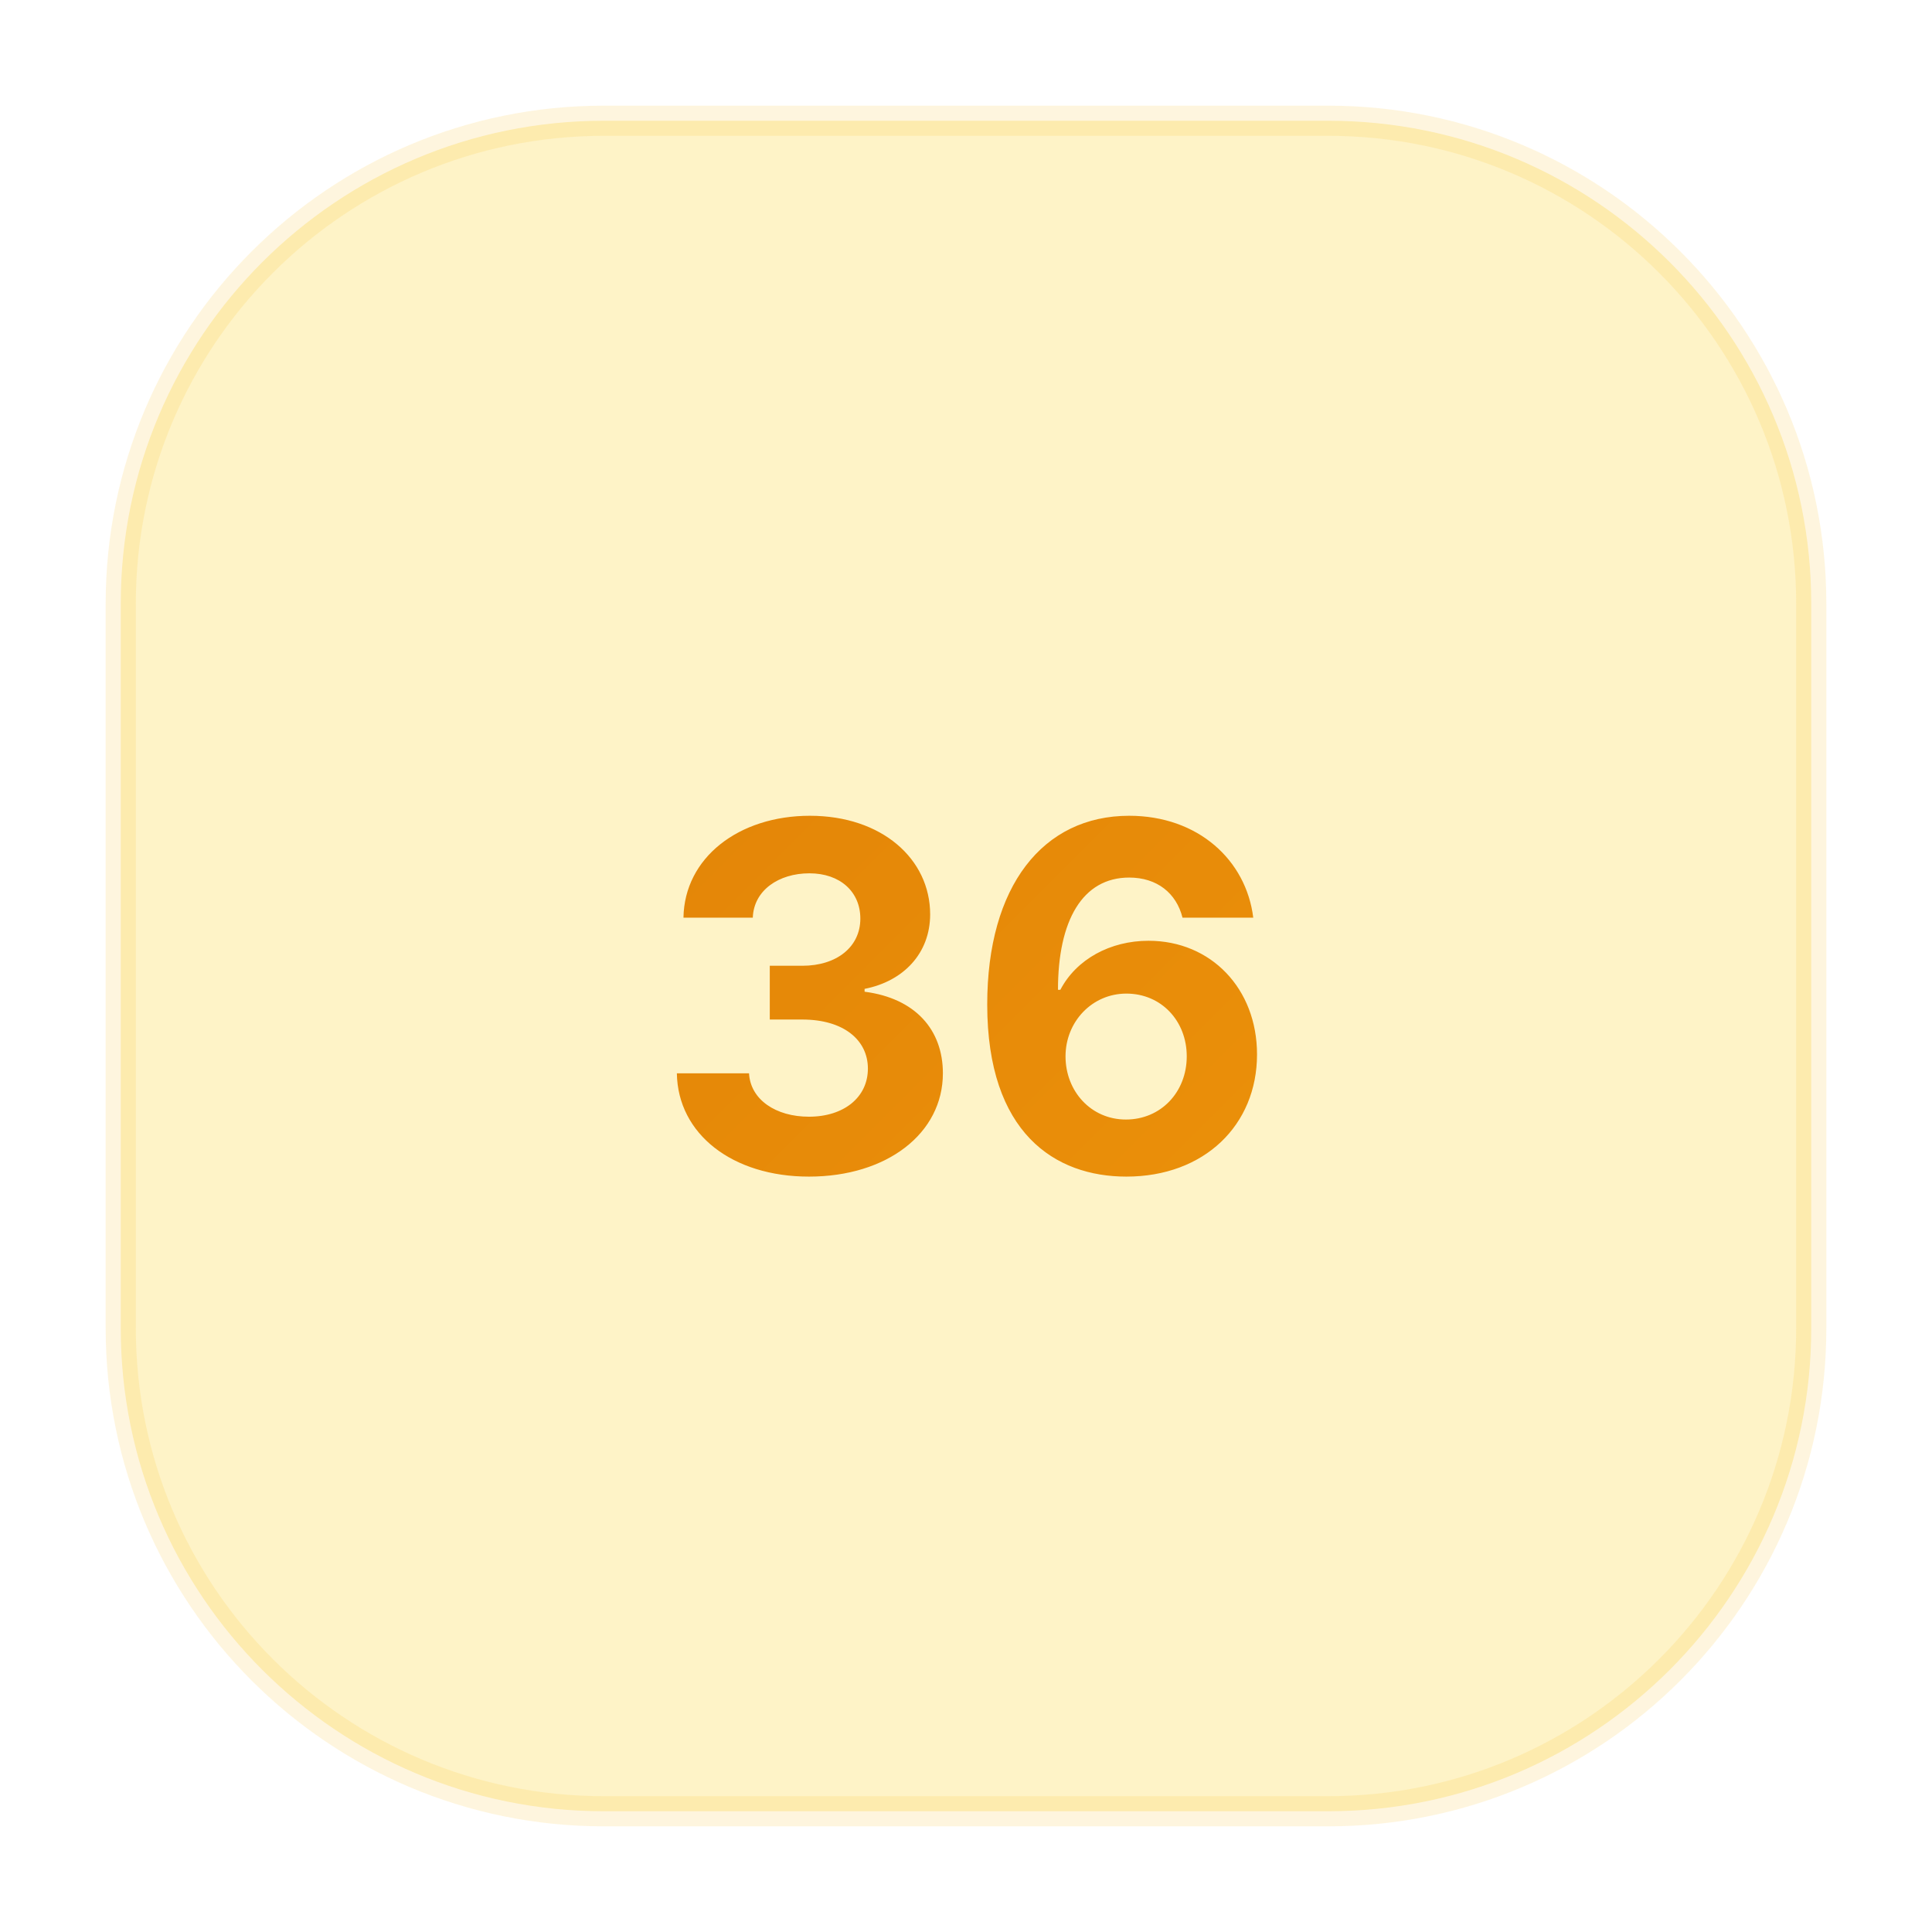
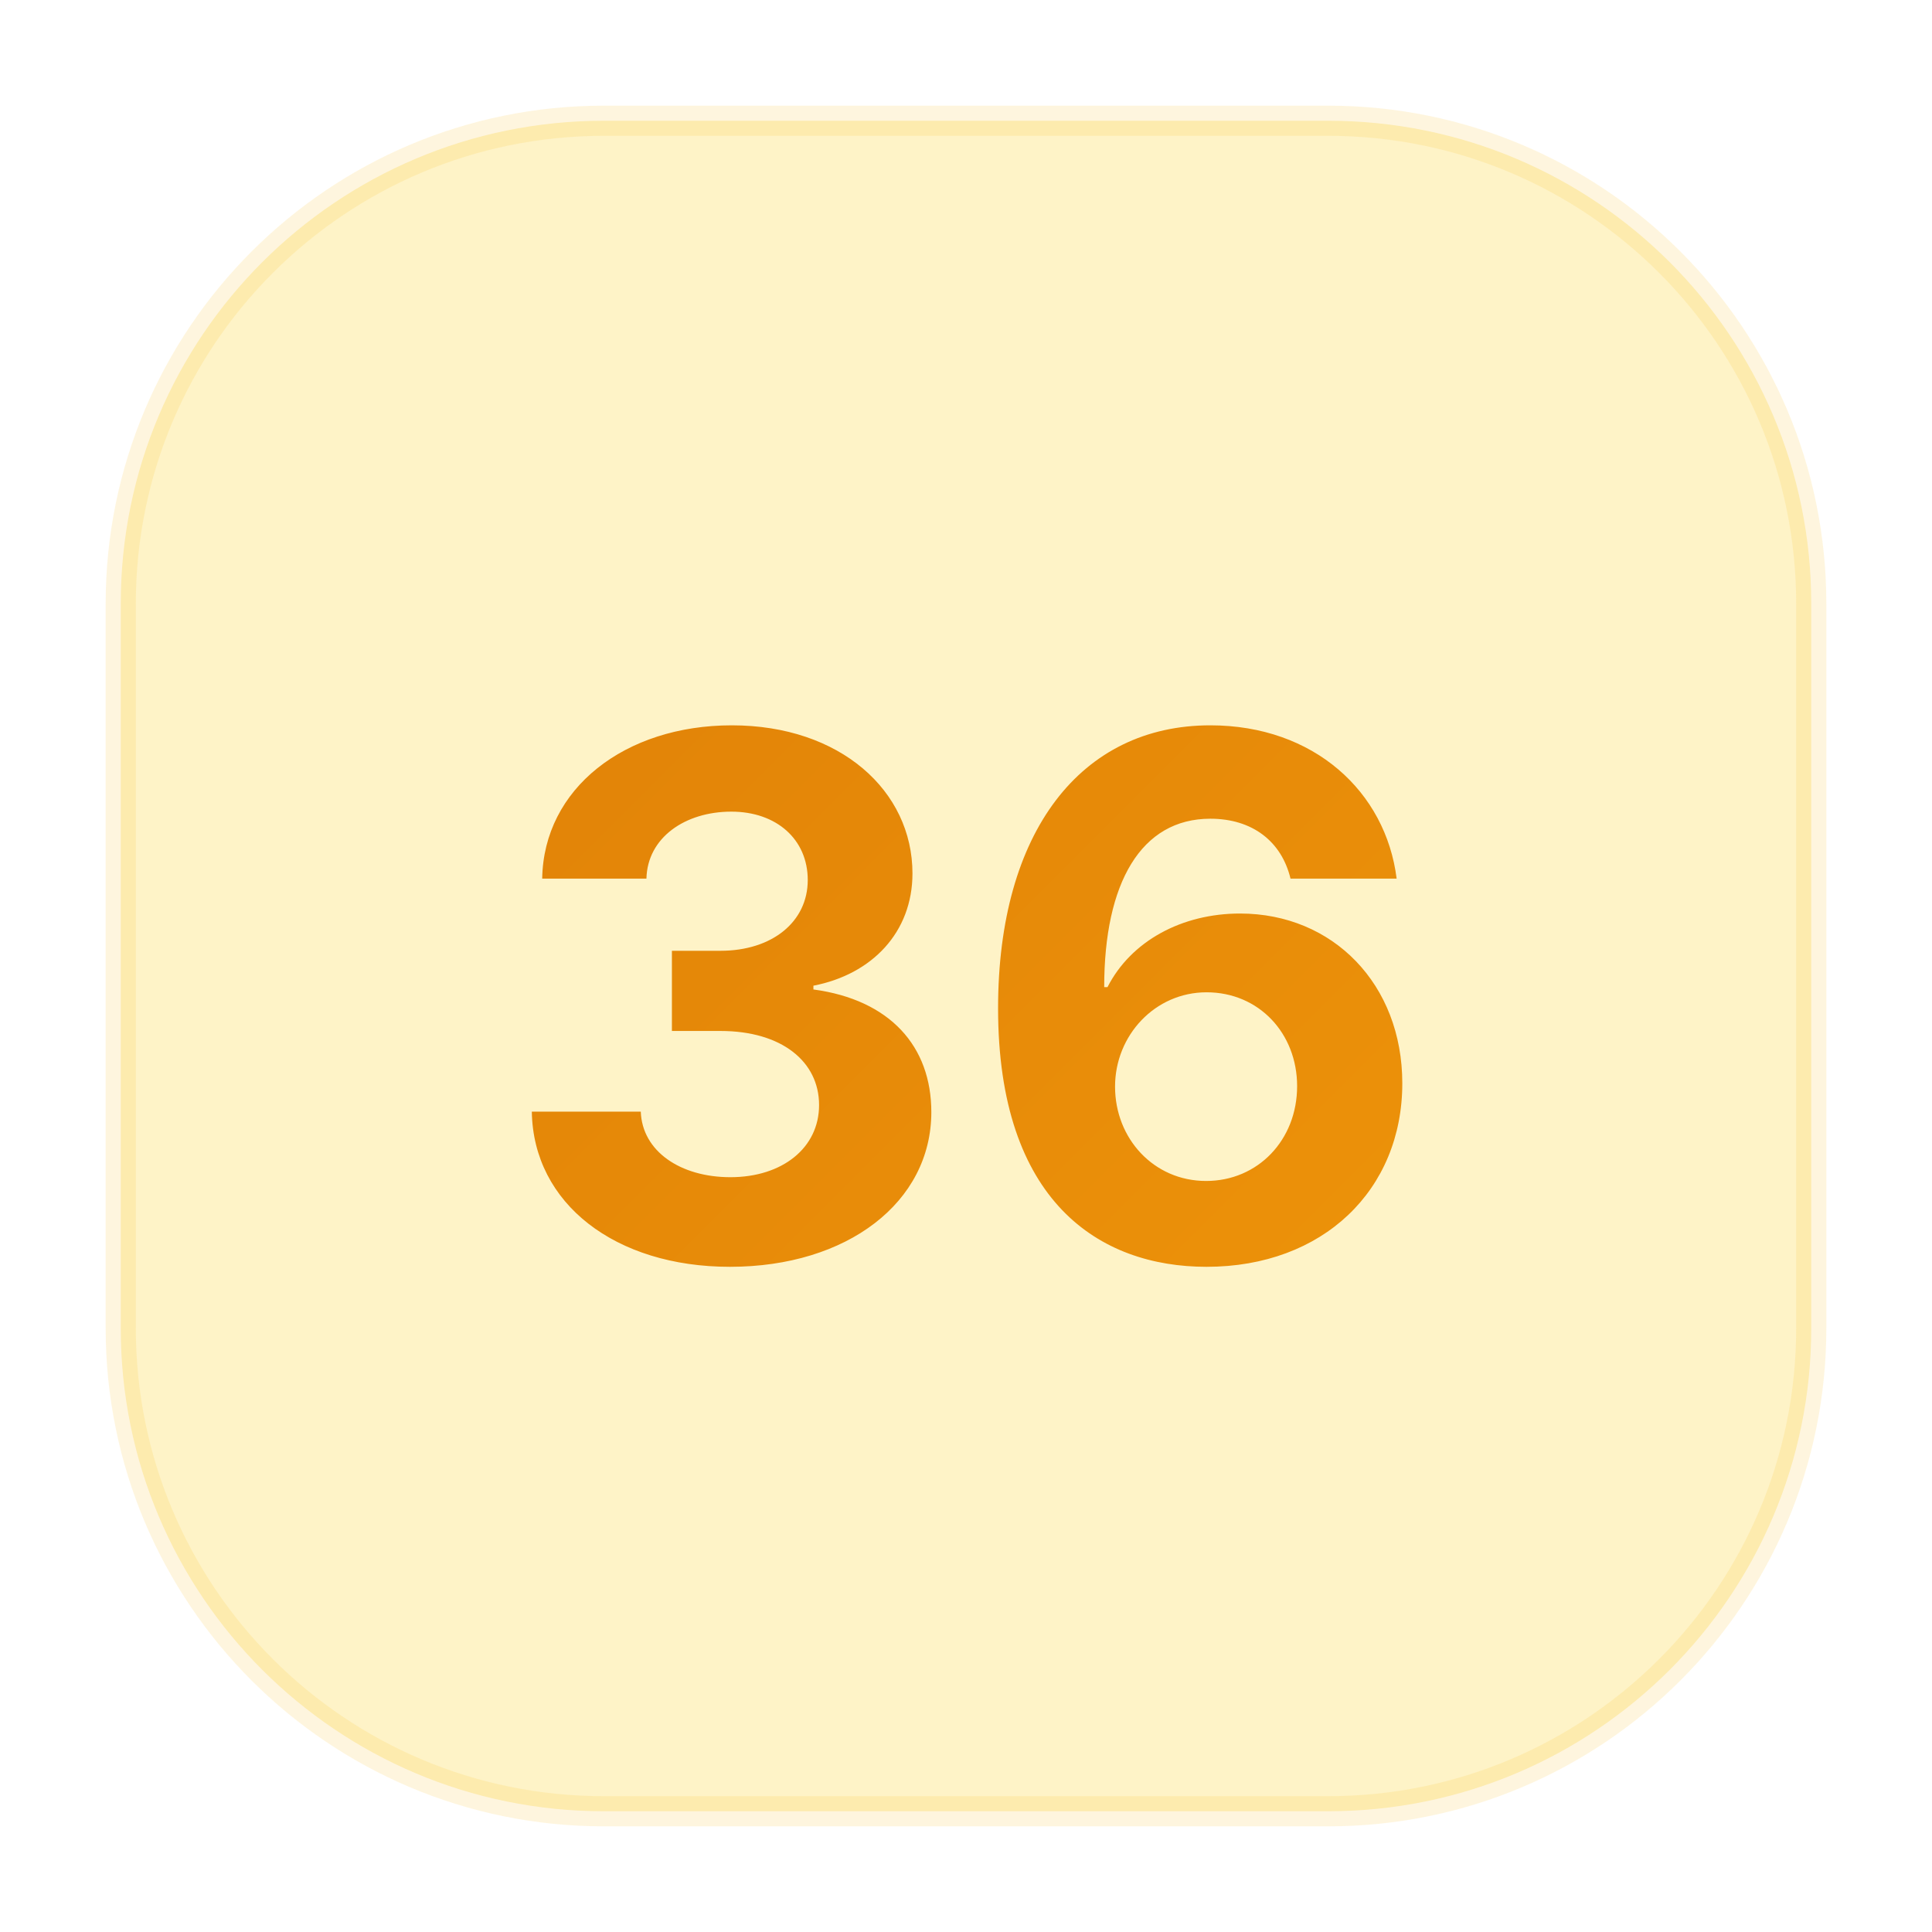
<svg xmlns="http://www.w3.org/2000/svg" viewBox="0 0 64 64" fill="none">
  <defs>
    <linearGradient id="g36" x1="0" y1="0" x2="64" y2="64" gradientUnits="userSpaceOnUse">
      <stop offset="0%" stop-color="#d97706" />
      <stop offset="100%" stop-color="#f59e0b" />
    </linearGradient>
  </defs>
  <rect x="4" y="4" width="56" height="56" rx="16" fill="#fef3c7" />
  <rect x="4" y="4" width="56" height="56" rx="16" fill="none" stroke="#fbbf24" stroke-width="1" opacity="0.15" />
-   <text x="32" y="33" text-anchor="middle" dominant-baseline="central" font-family="system-ui,-apple-system,sans-serif" font-weight="700" font-size="16" fill="url(#g36)">36</text>
+   <text x="32" y="33" text-anchor="middle" dominant-baseline="central" font-family="system-ui,-apple-system,sans-serif" font-weight="700" font-size="24" fill="url(#g36)">36</text>
</svg>
